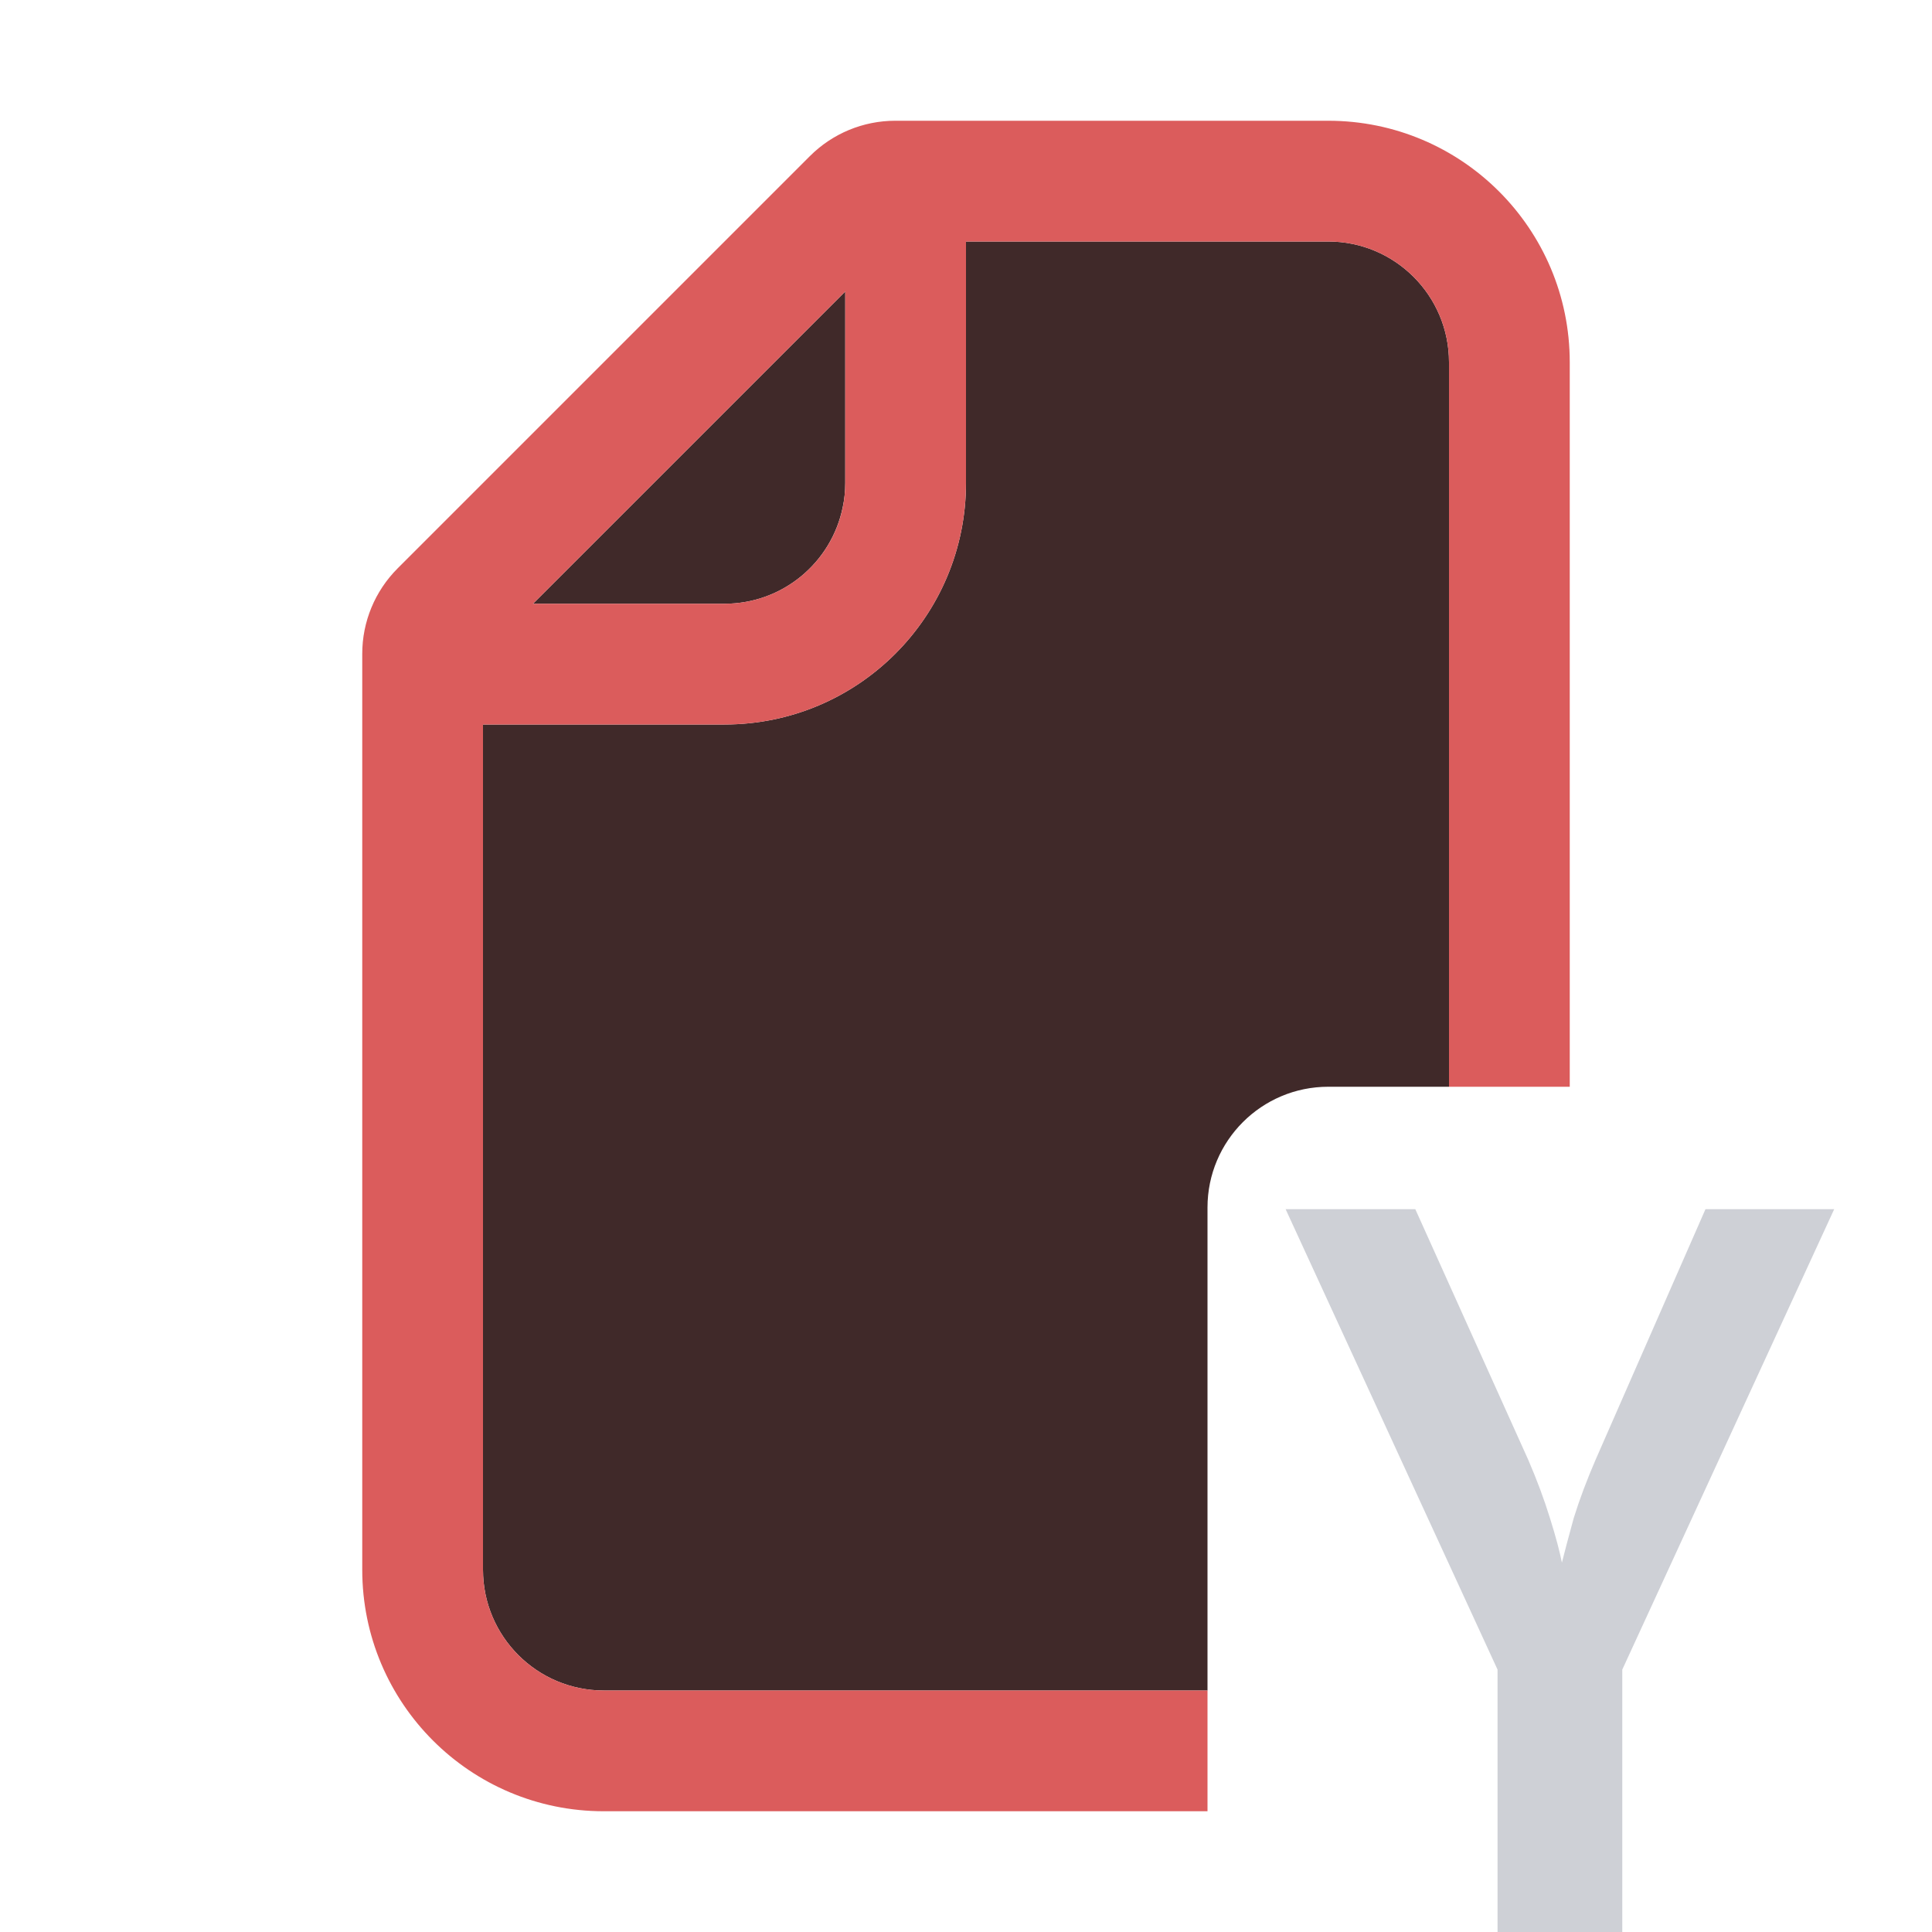
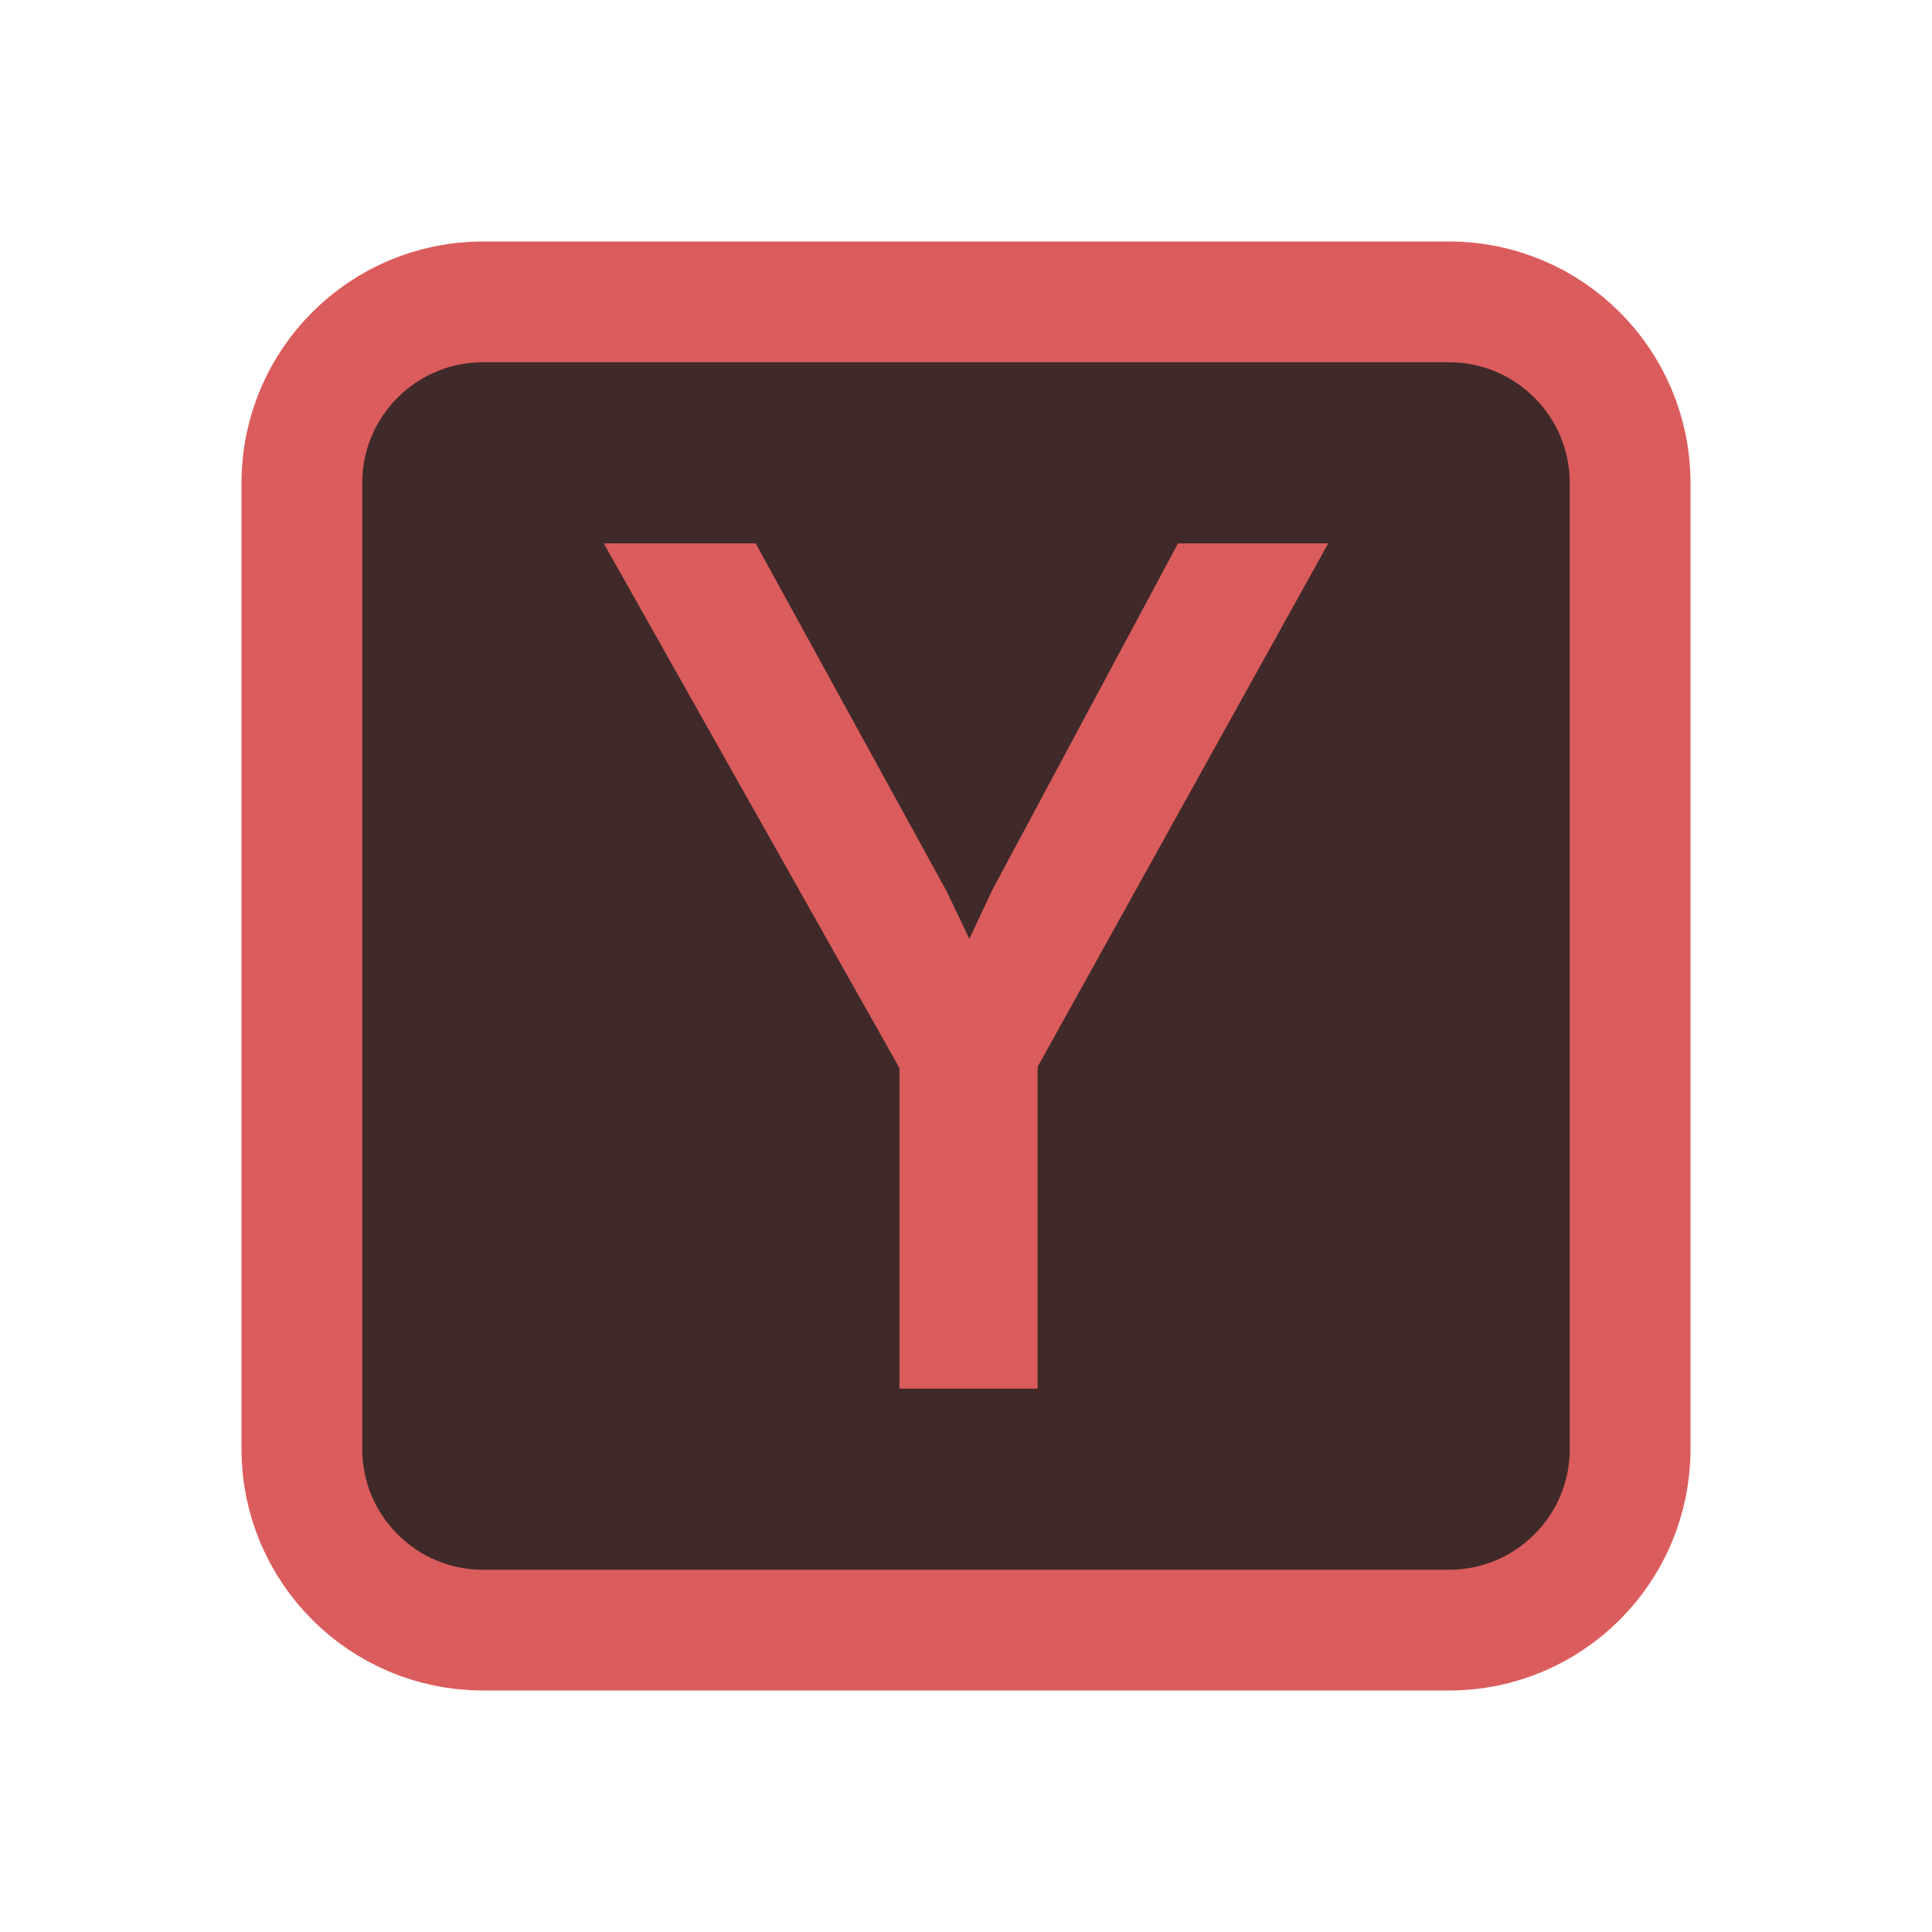
<svg xmlns="http://www.w3.org/2000/svg" width="16" height="16" viewBox="0 0 16 16" fill="none">
-   <path d="M11 2C11.552 2 12 2.448 12 3V9H11C10.448 9 10 9.448 10 10V14H5C4.448 14 4 13.552 4 13V6H6C7.105 6 8 5.105 8 4V2H11Z" fill="#402929" />
-   <path d="M7 4C7 4.069 6.993 4.136 6.979 4.201C6.886 4.657 6.483 5 6 5H4.414L7 2.414V4Z" fill="#402929" />
-   <path fill-rule="evenodd" clip-rule="evenodd" d="M11 1C12.105 1 13 1.895 13 3V9H12V3C12 2.448 11.552 2 11 2H8V4C8 5.105 7.105 6 6 6H4V13C4 13.552 4.448 14 5 14H10V15H5C3.895 15 3 14.105 3 13V5.414C3 5.149 3.105 4.895 3.293 4.707L6.707 1.293C6.895 1.105 7.149 1 7.414 1H11ZM4.414 5H6C6.552 5 7 4.552 7 4V2.414L4.414 5Z" fill="#DB5C5C" />
-   <path d="M12.402 16V13.827L10.647 10.014H11.721L12.656 12.089C12.727 12.253 12.787 12.414 12.836 12.572C12.886 12.731 12.918 12.854 12.935 12.941C12.957 12.854 12.989 12.731 13.033 12.572C13.082 12.414 13.143 12.253 13.214 12.089L14.124 10.014H15.19L13.435 13.827V16H12.402Z" fill="#CED0D6" />
+   <rect x="2.5" y="2.5" width="11" height="11" rx="1.5" fill="#402929" stroke="#DB5C5C" />
+   <path d="M8.593 11.5H7.449V8.845L5 4.5H6.258L7.839 7.38L8.028 7.775L8.218 7.37L9.756 4.5H11L8.593 8.835V11.5Z" fill="#DB5C5C" />
</svg>
